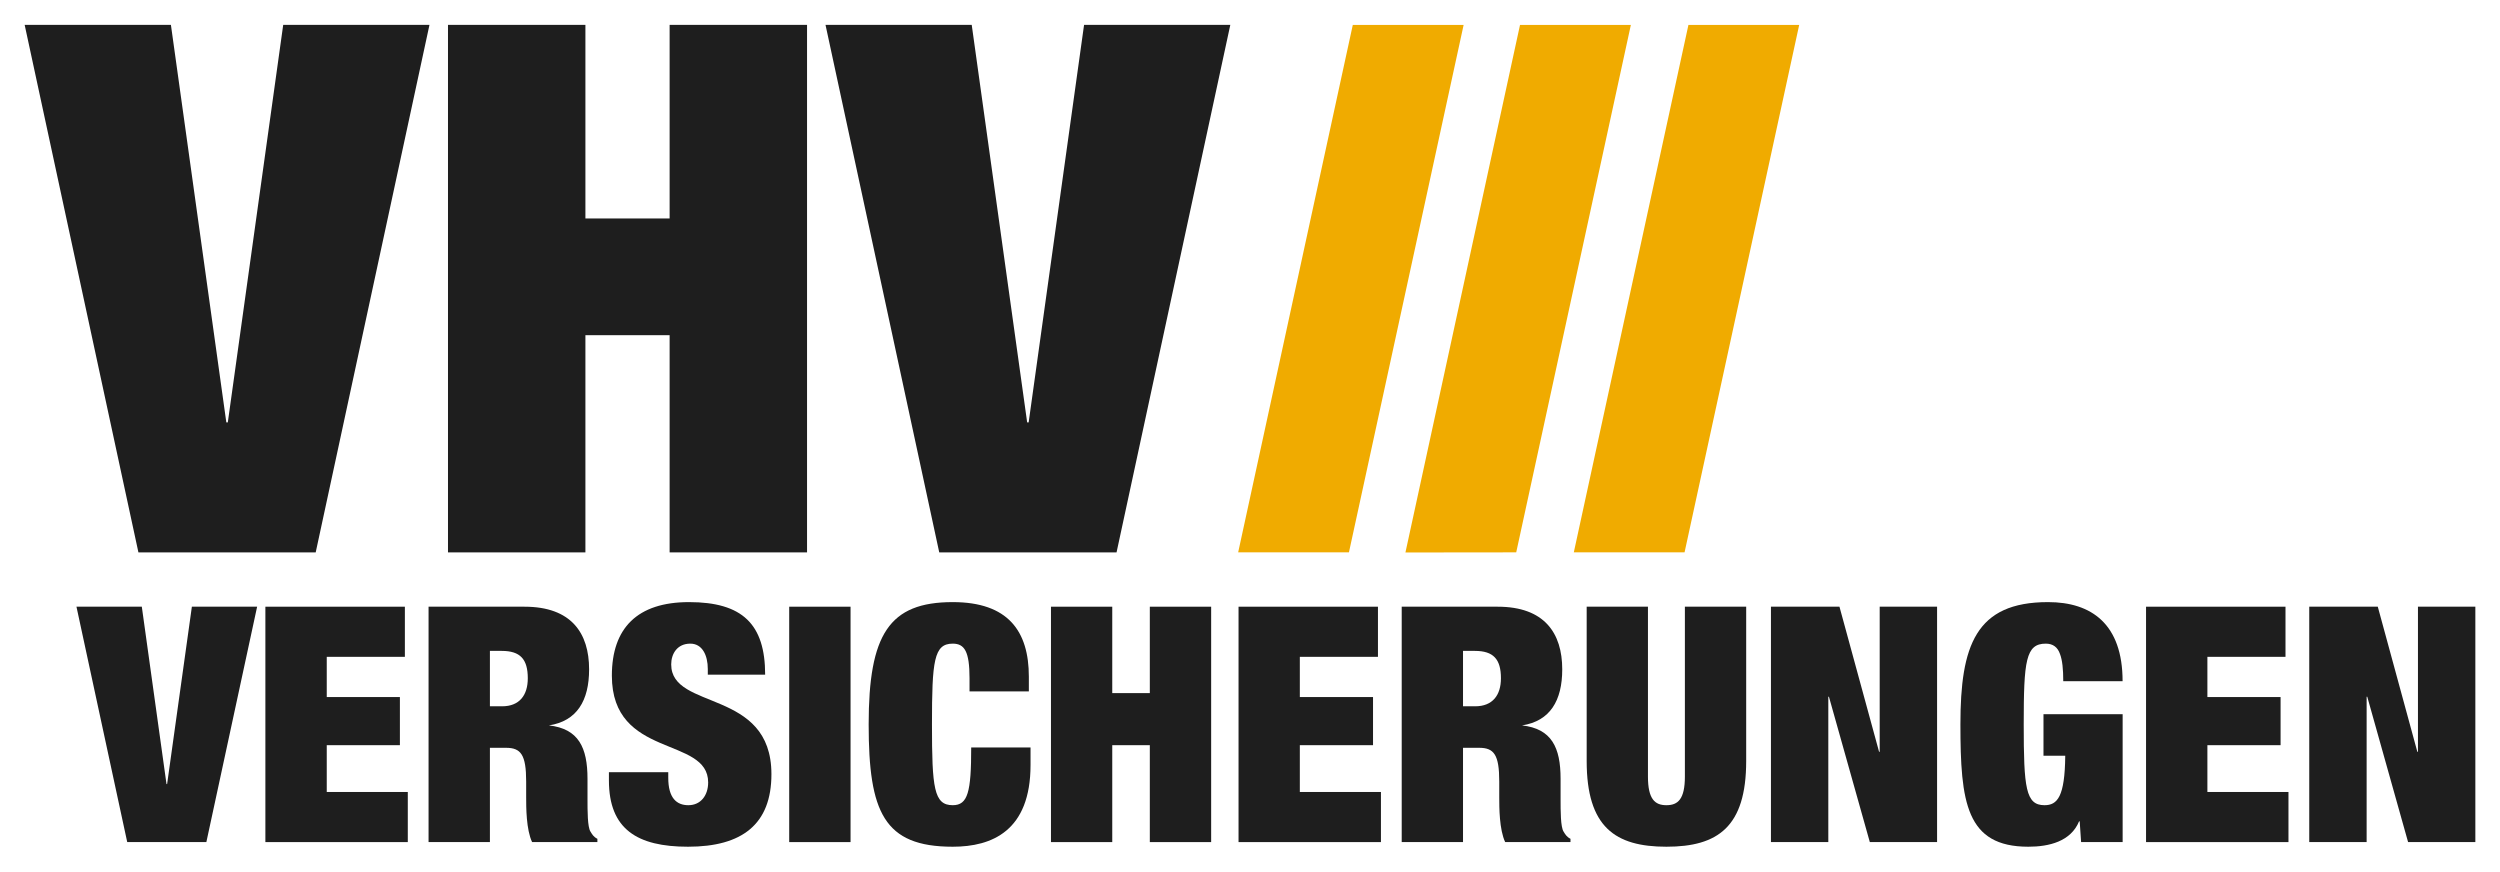
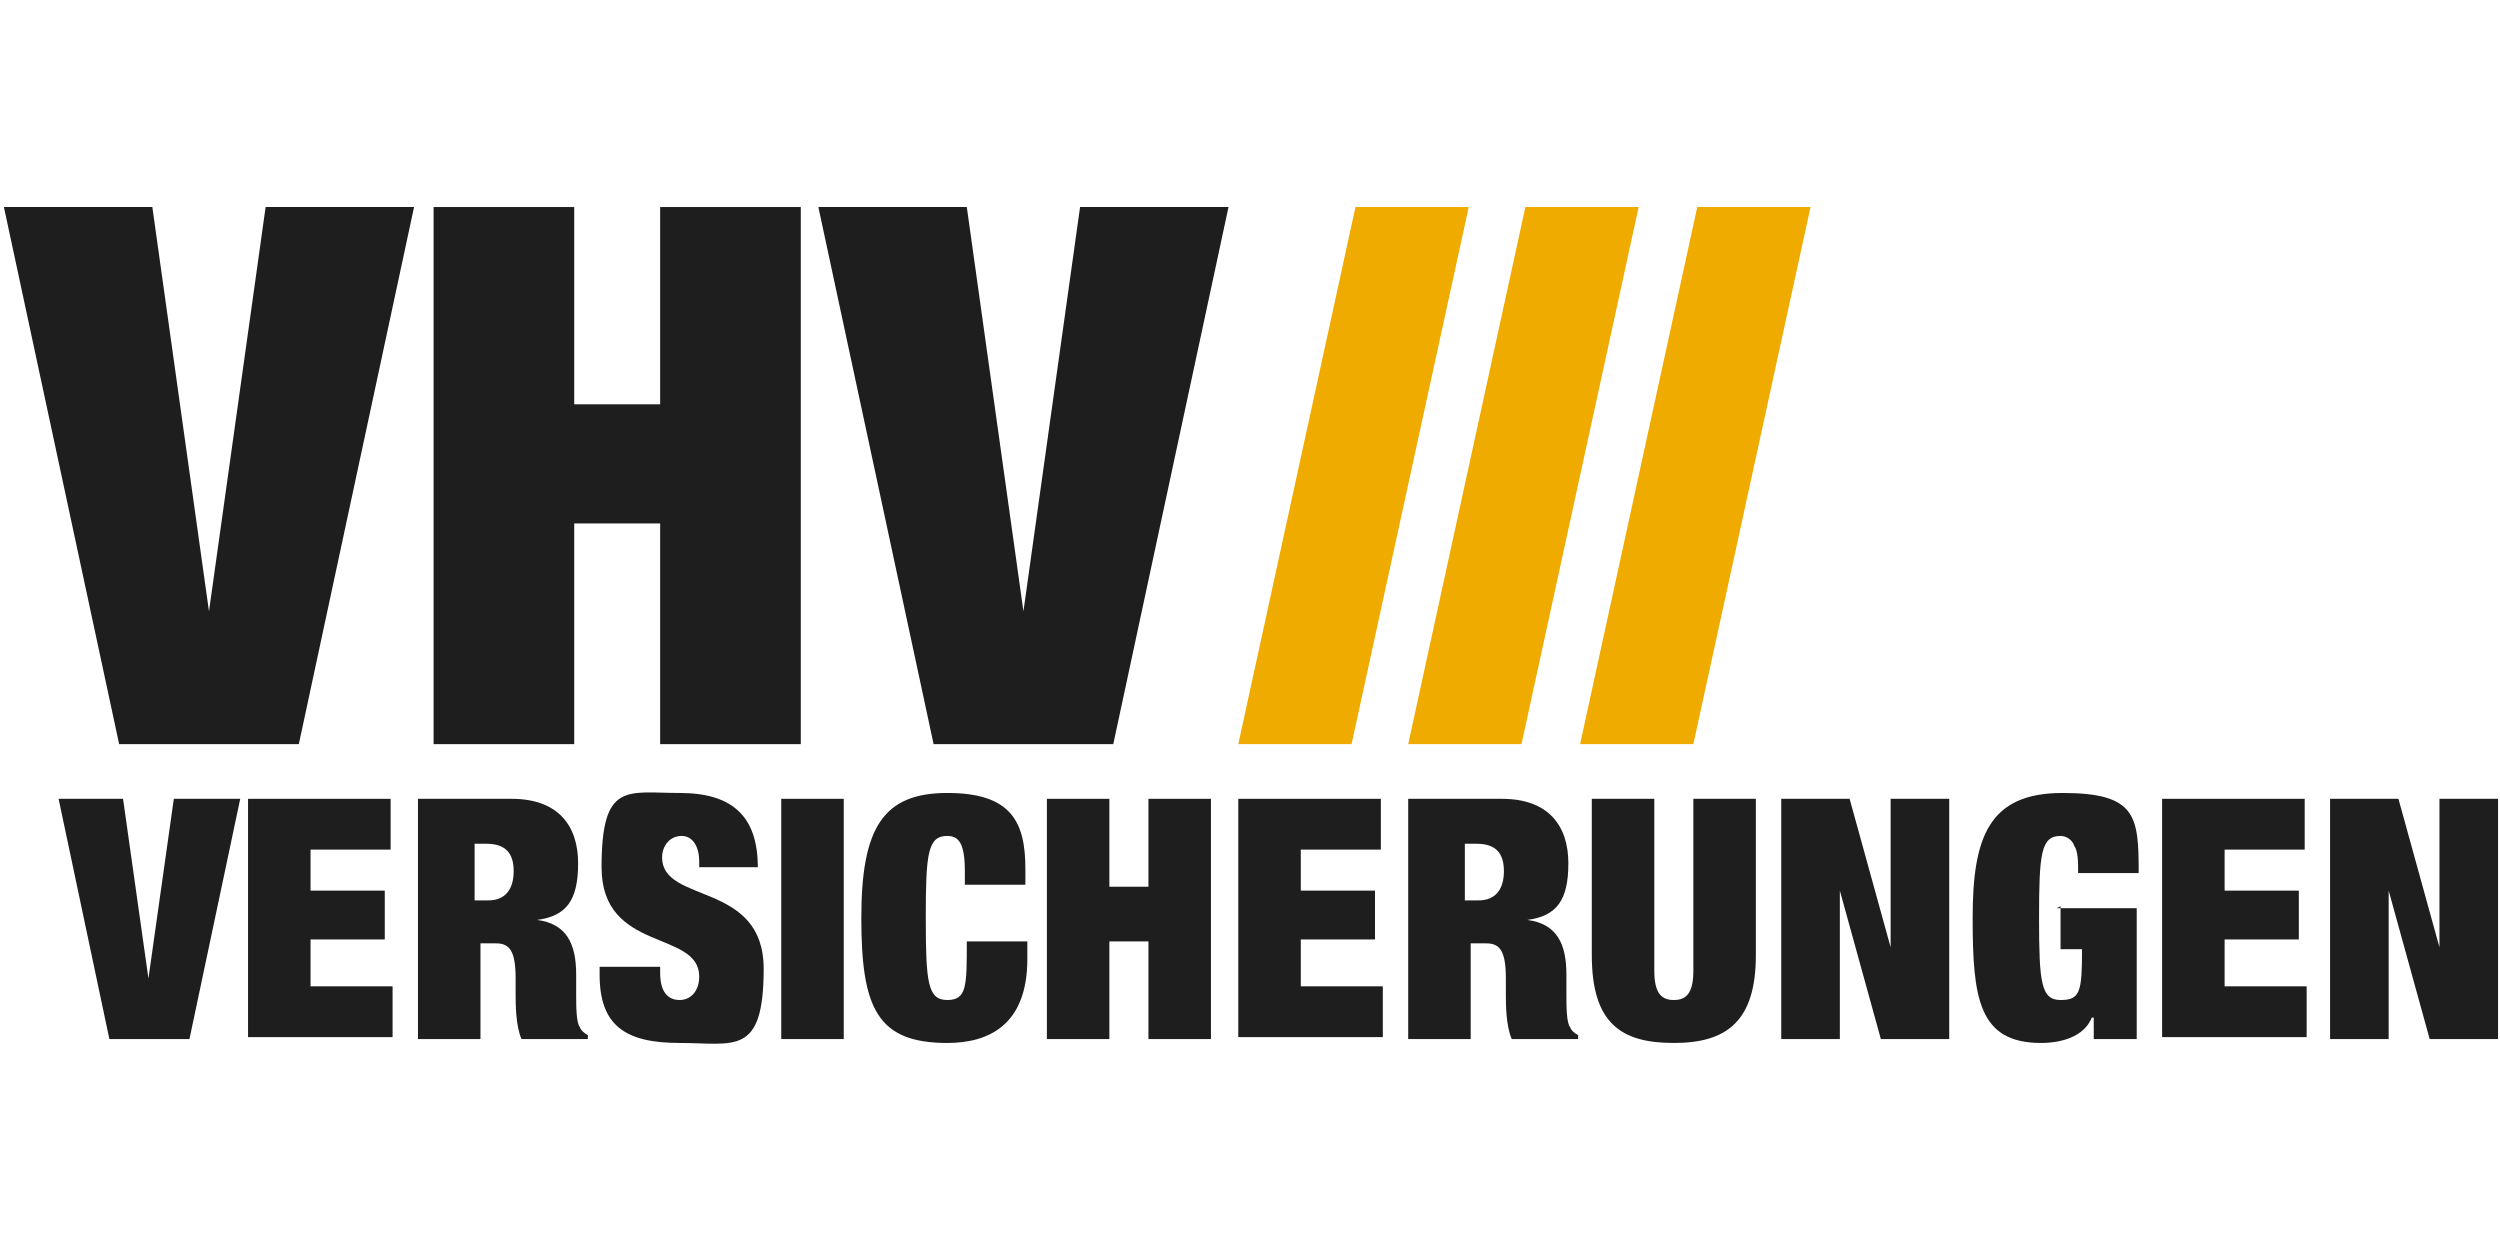
- <svg xmlns="http://www.w3.org/2000/svg" version="1.1" width="1024" height="357" viewBox="-1.983 -1.983 201.021 70.049" id="svg3349">
-   <defs id="defs3351" />
-   <path d="m 0,0 11.76,0 4.455,31.962 0.12,0 L 20.789,0 32.55,0 23.402,42.417 9.147,42.417 0,0" id="path3131" style="fill:#1e1e1e;fill-opacity:1;fill-rule:nonzero;stroke:none" />
-   <path d="m 34.039,0 11.05,0 0,15.567 6.771,0 0,-15.567 11.05,0 0,42.417 -11.05,0 0,-17.465 -6.771,0 0,17.465 -11.05,0 0,-42.417" id="path3133" style="fill:#1e1e1e;fill-opacity:1;fill-rule:nonzero;stroke:none" />
-   <path d="m 64.395,0 11.757,0 4.457,31.962 0.121,0 L 85.185,0 96.944,0 87.797,42.417 73.54,42.417 64.395,0" id="path3135" style="fill:#1e1e1e;fill-opacity:1;fill-rule:nonzero;stroke:none" />
-   <path d="m 97.576,42.414 8.907,0 9.222,-42.41 -8.912,0 -9.217,42.41" id="path3137" style="fill:#f0ab00;fill-opacity:1;fill-rule:nonzero;stroke:none" />
-   <path d="m 111.026,42.424 8.908,-0.01 9.218,-42.41 -8.913,0 -9.213,42.42" id="path3139" style="fill:#f0ab00;fill-opacity:1;fill-rule:nonzero;stroke:none" />
-   <path d="m 124.564,42.414 8.906,0 9.217,-42.41 -8.906,0 -9.217,42.41" id="path3141" style="fill:#f0ab00;fill-opacity:1;fill-rule:nonzero;stroke:none" />
-   <path d="m 4.169,46.784 5.251,0 1.985,14.261 0.05,0 1.99,-14.261 5.247,0 -4.082,18.928 -6.363,0 -4.082,-18.928" id="path3143" style="fill:#1e1e1e;fill-opacity:1;fill-rule:nonzero;stroke:none" />
-   <path d="m 19.356,46.784 11.216,0 0,4.031 -6.282,0 0,3.234 5.882,0 0,3.87 -5.882,0 0,3.763 6.517,0 0,4.03 -11.451,0 0,-18.928" id="path3145" style="fill:#1e1e1e;fill-opacity:1;fill-rule:nonzero;stroke:none" />
-   <path d="m 54.93,52.247 0,-0.45 c 0,-1.117 -0.449,-2.043 -1.405,-2.043 -1.06,0 -1.538,0.823 -1.538,1.67 0,3.739 8.059,1.91 8.059,8.828 0,4.027 -2.357,5.832 -6.705,5.832 -4.082,0 -6.362,-1.404 -6.362,-5.331 l 0,-0.663 4.772,0 0,0.453 c 0,1.615 0.663,2.202 1.614,2.202 1.007,0 1.594,-0.798 1.594,-1.831 0,-3.739 -7.743,-1.88 -7.743,-8.586 0,-3.819 2.043,-5.913 6.205,-5.913 4.294,0 6.12,1.775 6.12,5.832 l -4.611,0" id="path3147" style="fill:#1e1e1e;fill-opacity:1;fill-rule:nonzero;stroke:none" />
-   <path d="m 61.476,65.712 4.932,0 0,-18.928 -4.932,0 0,18.928 z" id="path3149" style="fill:#1e1e1e;fill-opacity:1;fill-rule:nonzero;stroke:none" />
-   <path d="m 32.477,46.784 7.714,0 c 3.766,0 5.195,2.124 5.195,5.039 0,2.516 -0.979,4.16 -3.232,4.506 2.385,0.265 3.103,1.776 3.103,4.294 l 0,1.616 c 0,0.981 0,2.251 0.237,2.626 0.132,0.209 0.237,0.422 0.558,0.582 l 0,0.265 -5.25,0 C 40.325,64.705 40.325,62.9 40.325,62.109 l 0,-1.275 c 0,-2.147 -0.423,-2.704 -1.619,-2.704 l -1.296,0 0,7.582 -4.933,0 0,-18.928 z m 4.933,8.008 0.98,0 c 1.405,0 2.066,-0.9 2.066,-2.252 0,-1.541 -0.609,-2.202 -2.094,-2.202 l -0.952,0 0,4.454" id="path3151" style="fill:#1e1e1e;fill-opacity:1;fill-rule:evenodd;stroke:none" />
-   <path d="m 75.975,52.54 c 0,-2.147 -0.396,-2.786 -1.35,-2.786 -1.513,0 -1.67,1.381 -1.67,6.494 0,5.117 0.157,6.497 1.67,6.497 1.22,0 1.485,-1.063 1.485,-4.64 l 4.771,0 0,1.405 c 0,5.3 -3.101,6.574 -6.256,6.574 -5.54,0 -6.76,-2.784 -6.76,-9.836 0,-7.236 1.642,-9.833 6.76,-9.833 4.451,0 6.12,2.334 6.12,5.992 l 0,1.19 -4.77,0 0,-1.057" id="path3153" style="fill:#1e1e1e;fill-opacity:1;fill-rule:nonzero;stroke:none" />
-   <path d="m 82.524,46.784 4.928,0 0,6.948 3.02,0 0,-6.948 4.932,0 0,18.928 -4.932,0 0,-7.793 -3.02,0 0,7.793 -4.928,0 0,-18.928" id="path3155" style="fill:#1e1e1e;fill-opacity:1;fill-rule:nonzero;stroke:none" />
-   <path d="m 97.606,46.784 11.21,0 0,4.031 -6.282,0 0,3.234 5.886,0 0,3.87 -5.886,0 0,3.763 6.522,0 0,4.03 -11.45,0 0,-18.928" id="path3157" style="fill:#1e1e1e;fill-opacity:1;fill-rule:nonzero;stroke:none" />
-   <path d="m 130.526,46.784 0,13.655 c 0,1.824 0.559,2.306 1.485,2.306 0.928,0 1.485,-0.482 1.485,-2.306 l 0,-13.655 4.929,0 0,12.408 c 0,5.298 -2.28,6.892 -6.414,6.892 -4.135,0 -6.412,-1.594 -6.412,-6.892 l 0,-12.408 4.927,0" id="path3159" style="fill:#1e1e1e;fill-opacity:1;fill-rule:nonzero;stroke:none" />
-   <path d="m 140.415,46.784 5.51,0 3.185,11.665 0.05,0 0,-11.665 4.614,0 0,18.928 -5.407,0 -3.288,-11.689 -0.05,0 0,11.689 -4.613,0 0,-18.928" id="path3161" style="fill:#1e1e1e;fill-opacity:1;fill-rule:nonzero;stroke:none" />
-   <path d="m 110.726,46.784 7.716,0 c 3.76,0 5.192,2.124 5.192,5.039 0,2.516 -0.979,4.16 -3.234,4.506 2.383,0.265 3.101,1.776 3.101,4.294 l 0,1.616 c 0,0.981 0,2.251 0.238,2.626 0.131,0.209 0.24,0.422 0.558,0.582 l 0,0.265 -5.251,0 c -0.477,-1.007 -0.477,-2.812 -0.477,-3.603 l 0,-1.275 c 0,-2.147 -0.422,-2.704 -1.612,-2.704 l -1.301,0 0,7.582 -4.93,0 0,-18.928 z m 4.93,8.008 0.979,0 c 1.404,0 2.07,-0.9 2.07,-2.252 0,-1.541 -0.61,-2.202 -2.095,-2.202 l -0.954,0 0,4.454" id="path3163" style="fill:#1e1e1e;fill-opacity:1;fill-rule:evenodd;stroke:none" />
-   <path d="m 162.334,55.428 6.361,0 0,10.284 -3.34,0 -0.113,-1.669 -0.05,0 c -0.662,1.617 -2.412,2.041 -4.082,2.041 -5.01,0 -5.459,-3.58 -5.459,-9.836 0,-6.336 1.22,-9.833 7.047,-9.833 3.502,0 5.993,1.775 5.993,6.36 l -4.771,0 c 0,-0.952 -0.07,-1.695 -0.266,-2.198 -0.185,-0.53 -0.554,-0.823 -1.139,-0.823 -1.612,0 -1.774,1.381 -1.774,6.494 0,5.117 0.161,6.497 1.67,6.497 1.034,0 1.639,-0.666 1.669,-3.978 l -1.75,0 0,-3.339" id="path3165" style="fill:#1e1e1e;fill-opacity:1;fill-rule:nonzero;stroke:none" />
-   <path d="m 170.577,46.784 11.213,0 0,4.031 -6.28,0 0,3.234 5.885,0 0,3.87 -5.885,0 0,3.763 6.519,0 0,4.03 -11.452,0 0,-18.928" id="path3167" style="fill:#1e1e1e;fill-opacity:1;fill-rule:nonzero;stroke:none" />
-   <path d="m 183.697,46.784 5.514,0 3.18,11.665 0.05,0 0,-11.665 4.615,0 0,18.928 -5.408,0 -3.284,-11.689 -0.05,0 0,11.689 -4.614,0 0,-18.928" id="path3169" style="fill:#1e1e1e;fill-opacity:1;fill-rule:nonzero;stroke:none" />
+ <svg xmlns="http://www.w3.org/2000/svg" version="1.1" viewBox="0 0 128 64">
+   <defs>
+     <style>
+       .cls-1 {
+         fill: #f0ab00;
+       }
+ 
+       .cls-2, .cls-3 {
+         fill: #1e1e1e;
+       }
+ 
+       .cls-3 {
+         fill-rule: evenodd;
+       }
+     </style>
+   </defs>
+   <g>
+     <g id="svg3349">
+       <g>
+         <path id="path3131" class="cls-2" d="M.2,10.6h7.6l2.9,20.7h0l2.9-20.7h7.6l-5.9,27.5H6.1L.2,10.6" />
+         <path id="path3133" class="cls-2" d="M22.2,10.6h7.2v10.1h4.4v-10.1h7.2v27.5h-7.2v-11.3h-4.4v11.3h-7.2V10.6" />
+         <path id="path3135" class="cls-2" d="M41.9,10.6h7.6l2.9,20.7h0l2.9-20.7h7.6l-5.9,27.5h-9.2l-5.9-27.5" />
+         <path id="path3137" class="cls-1" d="M63.4,38.1h5.8l6-27.5h-5.8l-6,27.5" />
+         <path id="path3139" class="cls-1" d="M72.1,38.1h5.8s6-27.5,6-27.5h-5.8l-6,27.5" />
+         <path id="path3141" class="cls-1" d="M80.9,38.1h5.8l6-27.5h-5.8l-6,27.5" />
+         <path id="path3143" class="cls-2" d="M2.9,40.9h3.4l1.3,9.2h0l1.3-9.2h3.4l-2.6,12.3h-4.1l-2.6-12.3" />
+         <path id="path3145" class="cls-2" d="M12.7,40.9h7.3v2.6h-4.1v2.1h3.8v2.5h-3.8v2.4h4.2v2.6h-7.4v-12.3" />
+         <path id="path3147" class="cls-2" d="M35.8,44.4v-.3c0-.7-.3-1.3-.9-1.3s-1,.5-1,1.1c0,2.4,5.2,1.2,5.2,5.7s-1.5,3.8-4.3,3.8-4.1-.9-4.1-3.5v-.4h3.1v.3c0,1,.4,1.4,1,1.4s1-.5,1-1.2c0-2.4-5-1.2-5-5.6s1.3-3.8,4-3.8,4,1.2,4,3.8h-3" />
+         <path id="path3149" class="cls-2" d="M40,53.2h3.2v-12.3h-3.2v12.3h0Z" />
+         <path id="path3151" class="cls-3" d="M21.2,40.9h5c2.4,0,3.4,1.4,3.4,3.3s-.6,2.7-2.1,2.9c1.5.2,2,1.2,2,2.8v1c0,.6,0,1.5.2,1.7,0,.1.2.3.4.4v.2h-3.4c-.3-.7-.3-1.8-.3-2.3v-.8c0-1.4-.3-1.8-1-1.8h-.8v4.9h-3.2v-12.3h0ZM24.4,46.1h.6c.9,0,1.3-.6,1.3-1.5s-.4-1.4-1.4-1.4h-.6v2.9" />
+         <path id="path3153" class="cls-2" d="M49.4,44.6c0-1.4-.3-1.8-.9-1.8-1,0-1.1.9-1.1,4.2s.1,4.2,1.1,4.2,1-.7,1-3h3.1v.9c0,3.4-2,4.3-4.1,4.3-3.6,0-4.4-1.8-4.4-6.4s1.1-6.4,4.4-6.4,4,1.5,4,3.9v.8h-3.1v-.7" />
+         <path id="path3155" class="cls-2" d="M53.6,40.9h3.2v4.5h2v-4.5h3.2v12.3h-3.2v-5h-2v5h-3.2v-12.3" />
+         <path id="path3157" class="cls-2" d="M63.4,40.9h7.3v2.6h-4.1v2.1h3.8v2.5h-3.8v2.4h4.2v2.6h-7.4v-12.3" />
+         <path id="path3159" class="cls-2" d="M84.7,40.9v8.8c0,1.2.4,1.5,1,1.5s1-.3,1-1.5v-8.8h3.2v8c0,3.4-1.5,4.5-4.2,4.5s-4.2-1-4.2-4.5v-8h3.2" />
+         <path id="path3161" class="cls-2" d="M91.1,40.9h3.6l2.1,7.6h0v-7.6h3v12.3h-3.5l-2.1-7.6h0v7.6h-3v-12.3" />
+         <path id="path3163" class="cls-3" d="M71.9,40.9h5c2.4,0,3.4,1.4,3.4,3.3s-.6,2.7-2.1,2.9c1.5.2,2,1.2,2,2.8v1c0,.6,0,1.5.2,1.7,0,.1.2.3.4.4v.2h-3.4c-.3-.7-.3-1.8-.3-2.3v-.8c0-1.4-.3-1.8-1-1.8h-.8v4.9h-3.2v-12.3h0ZM75.1,46.1h.6c.9,0,1.3-.6,1.3-1.5s-.4-1.4-1.4-1.4h-.6v2.9" />
+         <path id="path3165" class="cls-2" d="M105.3,46.5h4.1v6.7h-2.2v-1.1h-.1c-.4,1-1.6,1.3-2.6,1.3-3.2,0-3.5-2.3-3.5-6.4s.8-6.4,4.6-6.4,3.9,1.2,3.9,4.1h-3.1c0-.6,0-1.1-.2-1.4-.1-.3-.4-.5-.7-.5-1,0-1.1.9-1.1,4.2s.1,4.2,1.1,4.2,1.1-.4,1.1-2.6h-1.1v-2.2" />
+         <path id="path3167" class="cls-2" d="M110.7,40.9h7.3v2.6h-4.1v2.1h3.8v2.5h-3.8v2.4h4.2v2.6h-7.4v-12.3" />
+         <path id="path3169" class="cls-2" d="M119.2,40.9h3.6l2.1,7.6h0v-7.6h3v12.3h-3.5l-2.1-7.6h0v7.6h-3v-12.3" />
+       </g>
+     </g>
+   </g>
</svg>
